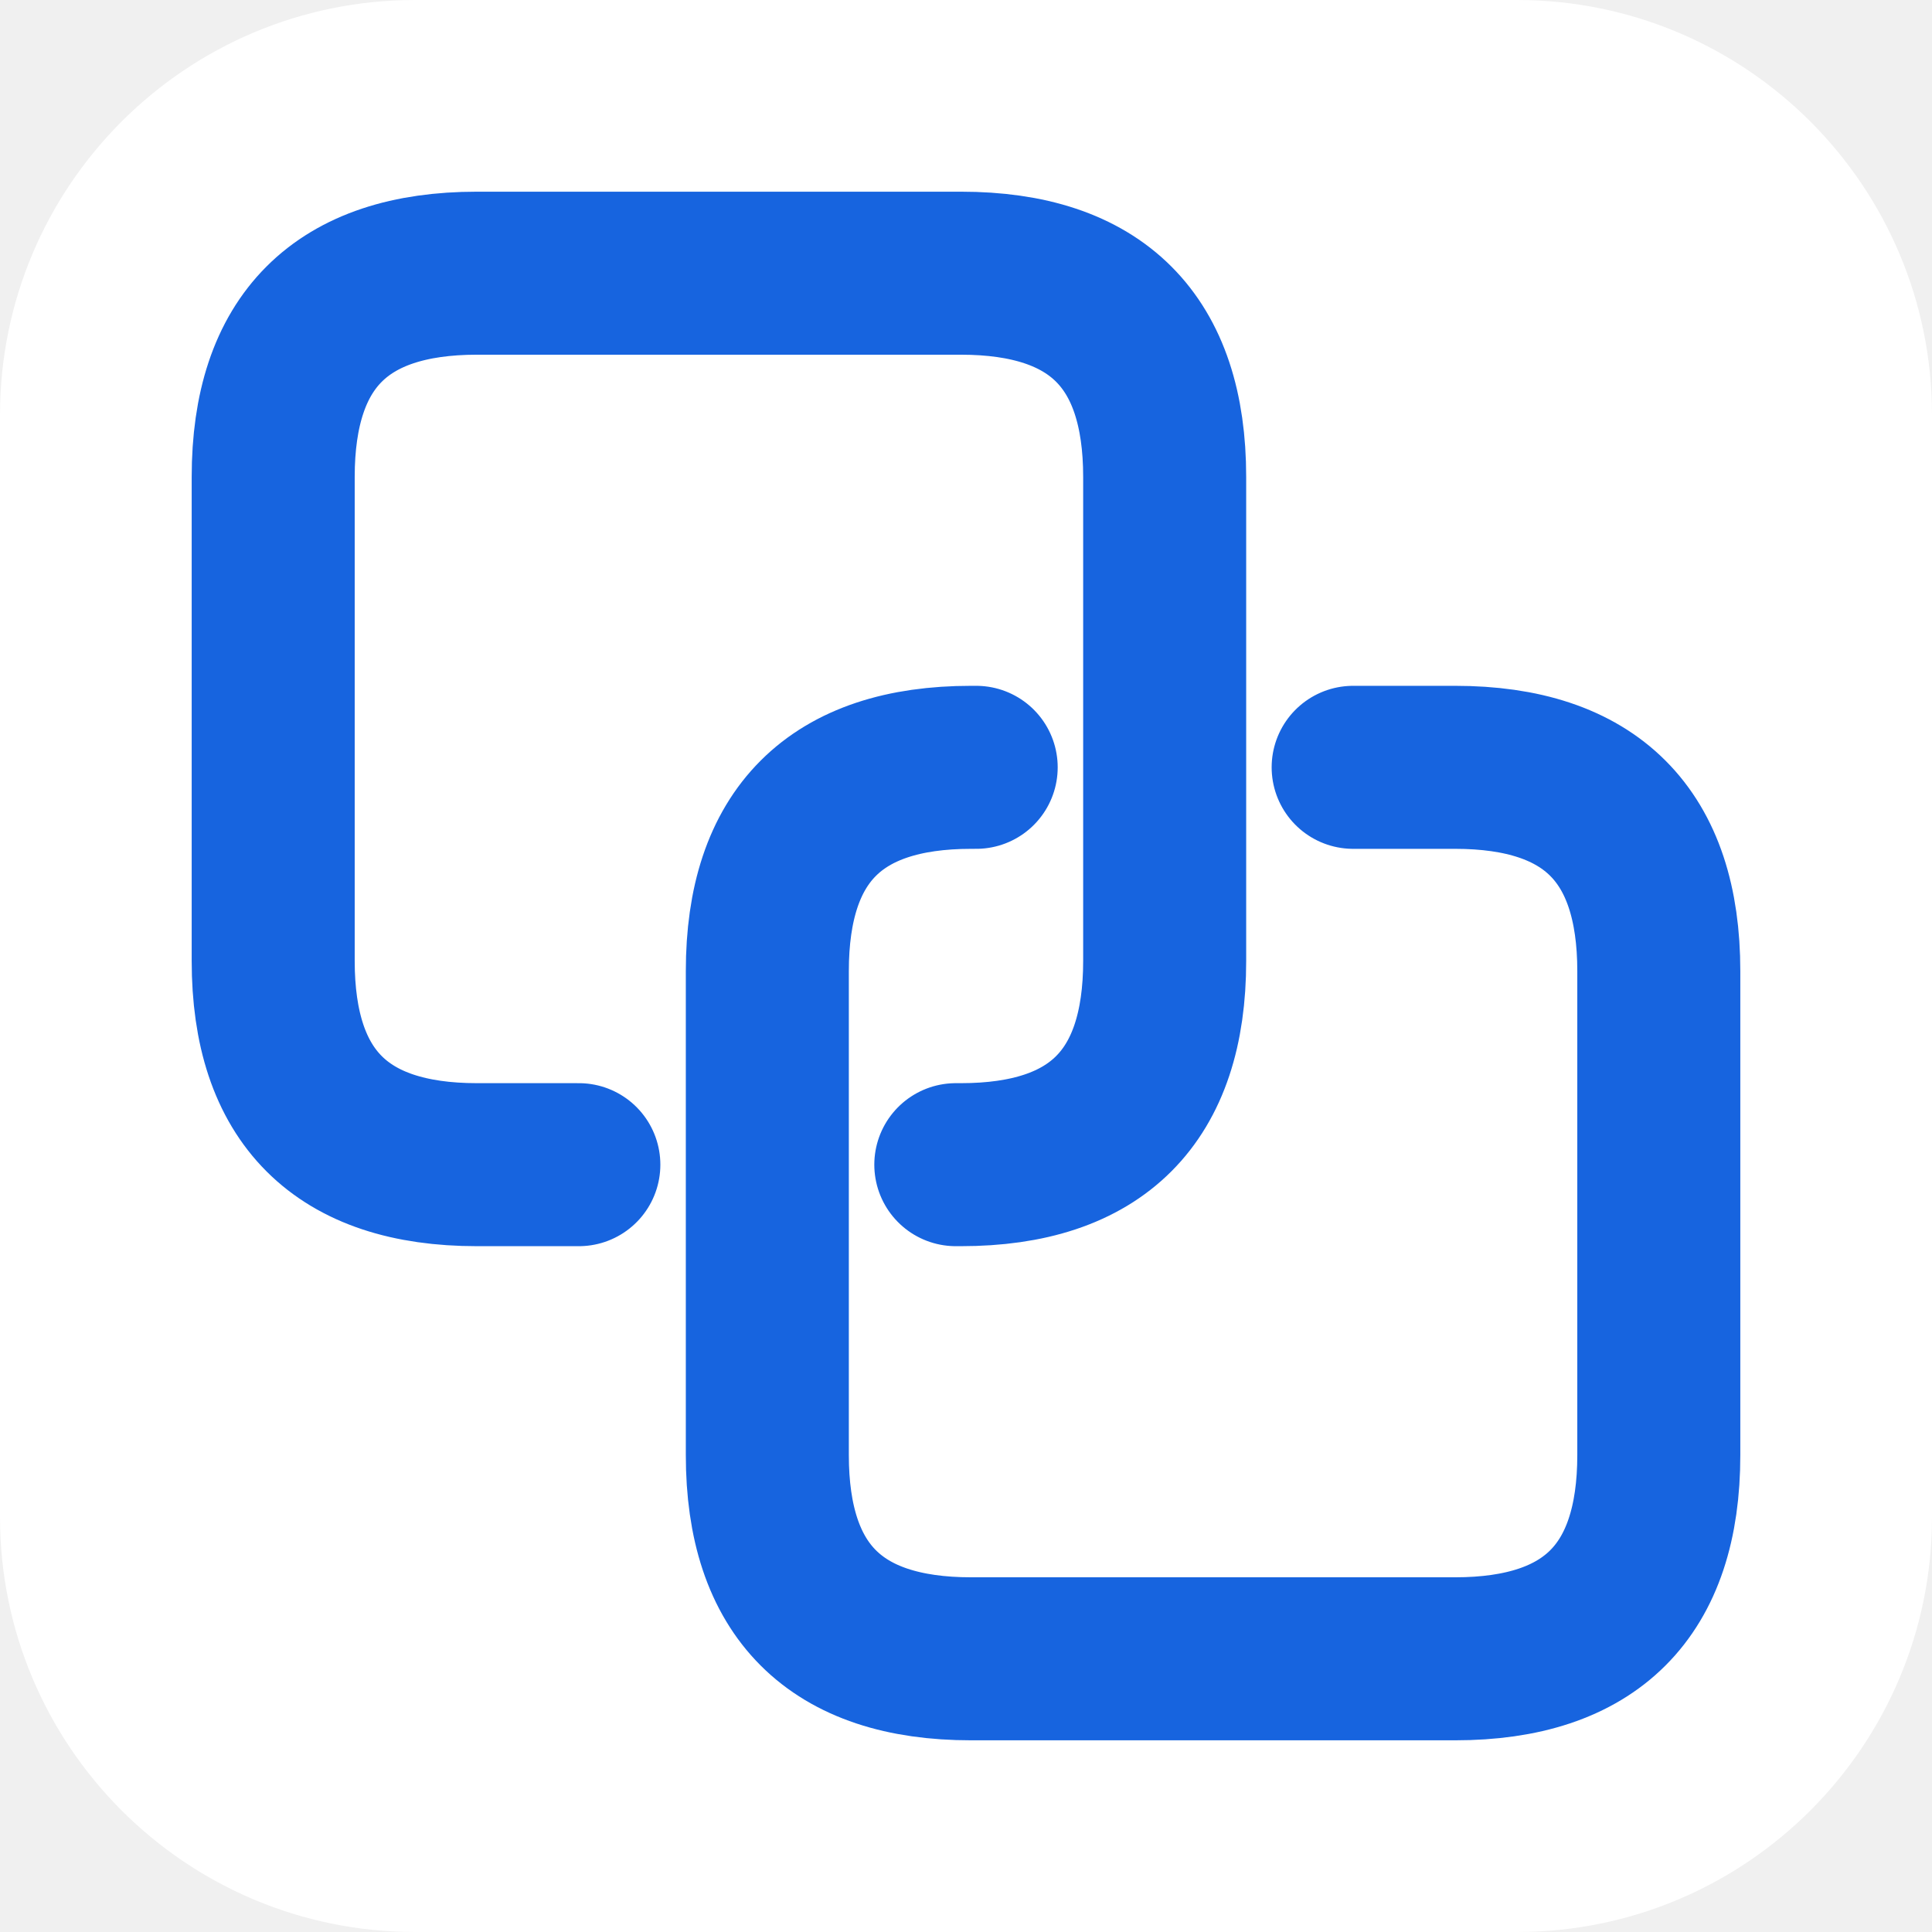
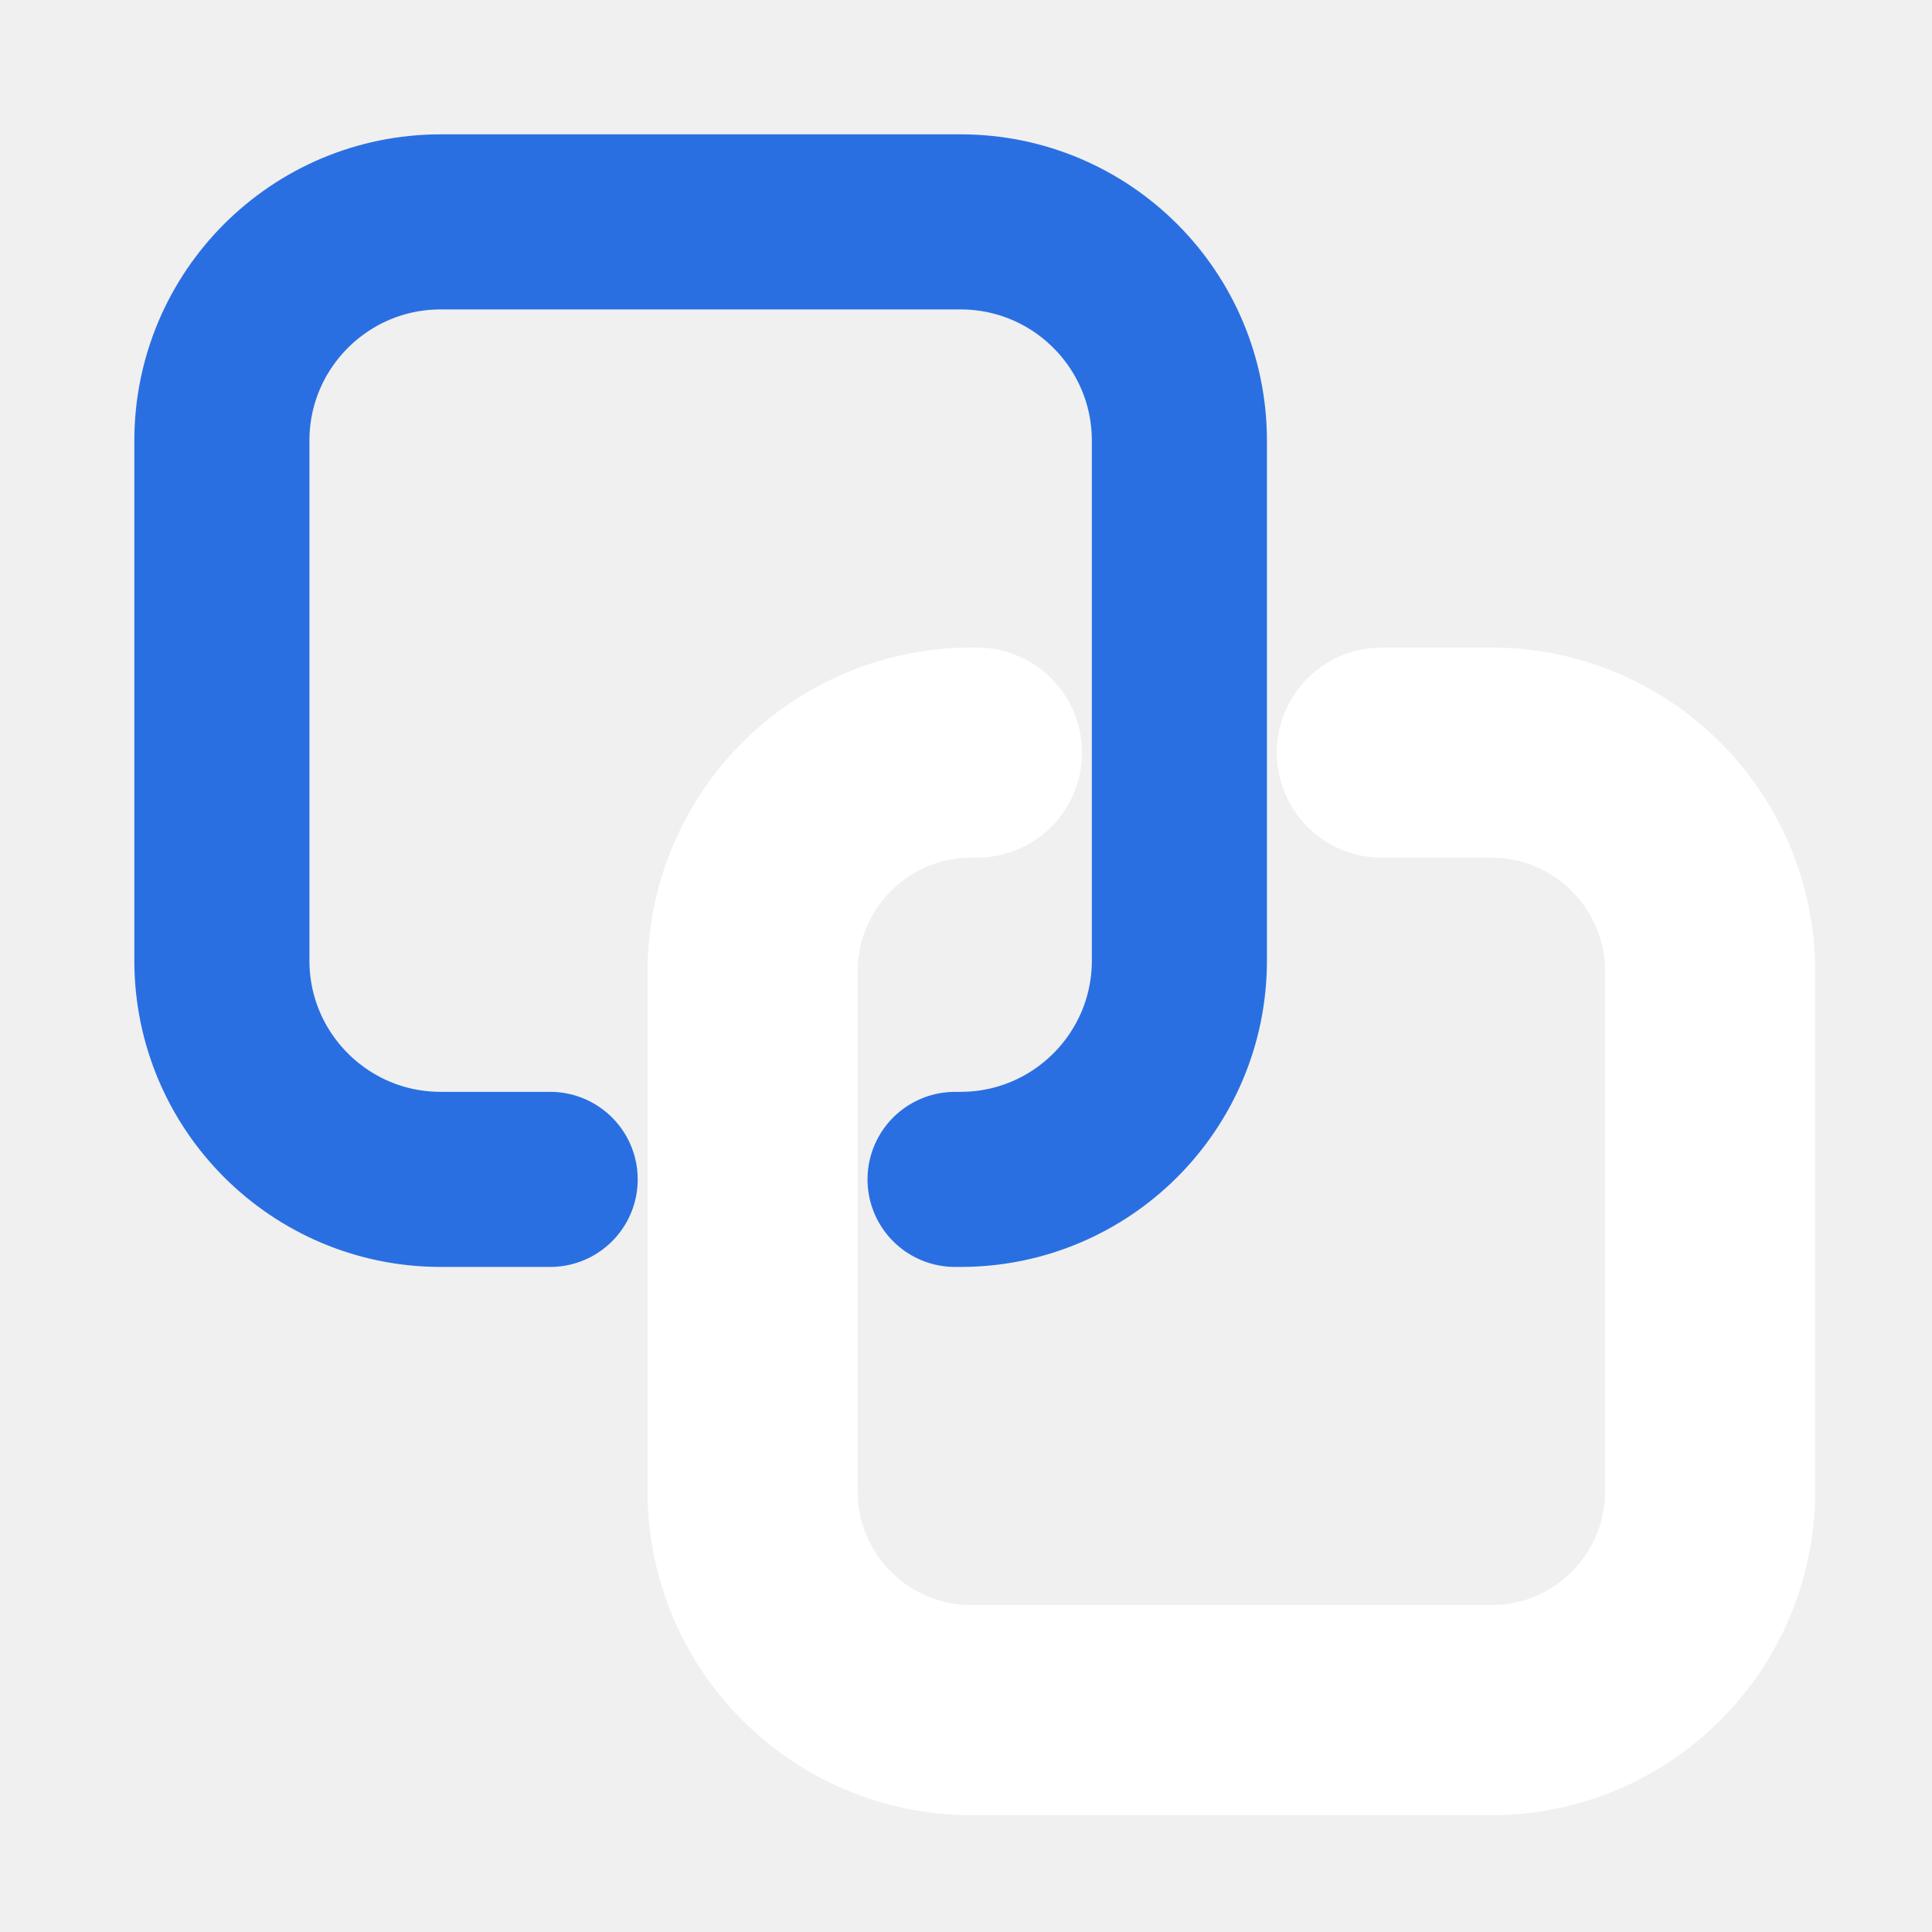
<svg xmlns="http://www.w3.org/2000/svg" width="1024" height="1024" viewBox="0 0 1024 1024">
-   <rect width="1024" height="1024" rx="220" fill="#fff" />
-   <g transform="translate(512 512) scale(1.35) translate(-512 -512)" fill="none" stroke="#1764DF" stroke-width="64" stroke-linecap="round" stroke-linejoin="round">
-     <path d="M508 590 H510 Q590 590 590 510 V320 Q590 240 510 240 H320 Q240 240 240 320 V510 Q240 590 320 590 H360" />
-     <path d="M664 434 H704 Q784 434 784 514 V704 Q784 784 704 784 H514 Q434 784 434 704 V514 Q434 434 514 434 H516" />
+   <g transform="translate(512 512) scale(1.45) translate(-512 -512)" fill="none" stroke-linecap="round" stroke-linejoin="round">
+     <path stroke="#2A6FE2" stroke-width="64" d="M508 590 H510 A80 80 0 0 0 590 510 V320 A80 80 0 0 0 510 240 H320 A80 80 0 0 0 240 320 V510 A80 80 0 0 0 320 590 H360" />
+     <path stroke="#FFFFFF" stroke-width="76.8" d="M664 434 H704 A80 80 0 0 1 784 514 V704 A80 80 0 0 1 704 784 H514 A80 80 0 0 1 434 704 V514 A80 80 0 0 1 514 434 H516" />
  </g>
</svg>
